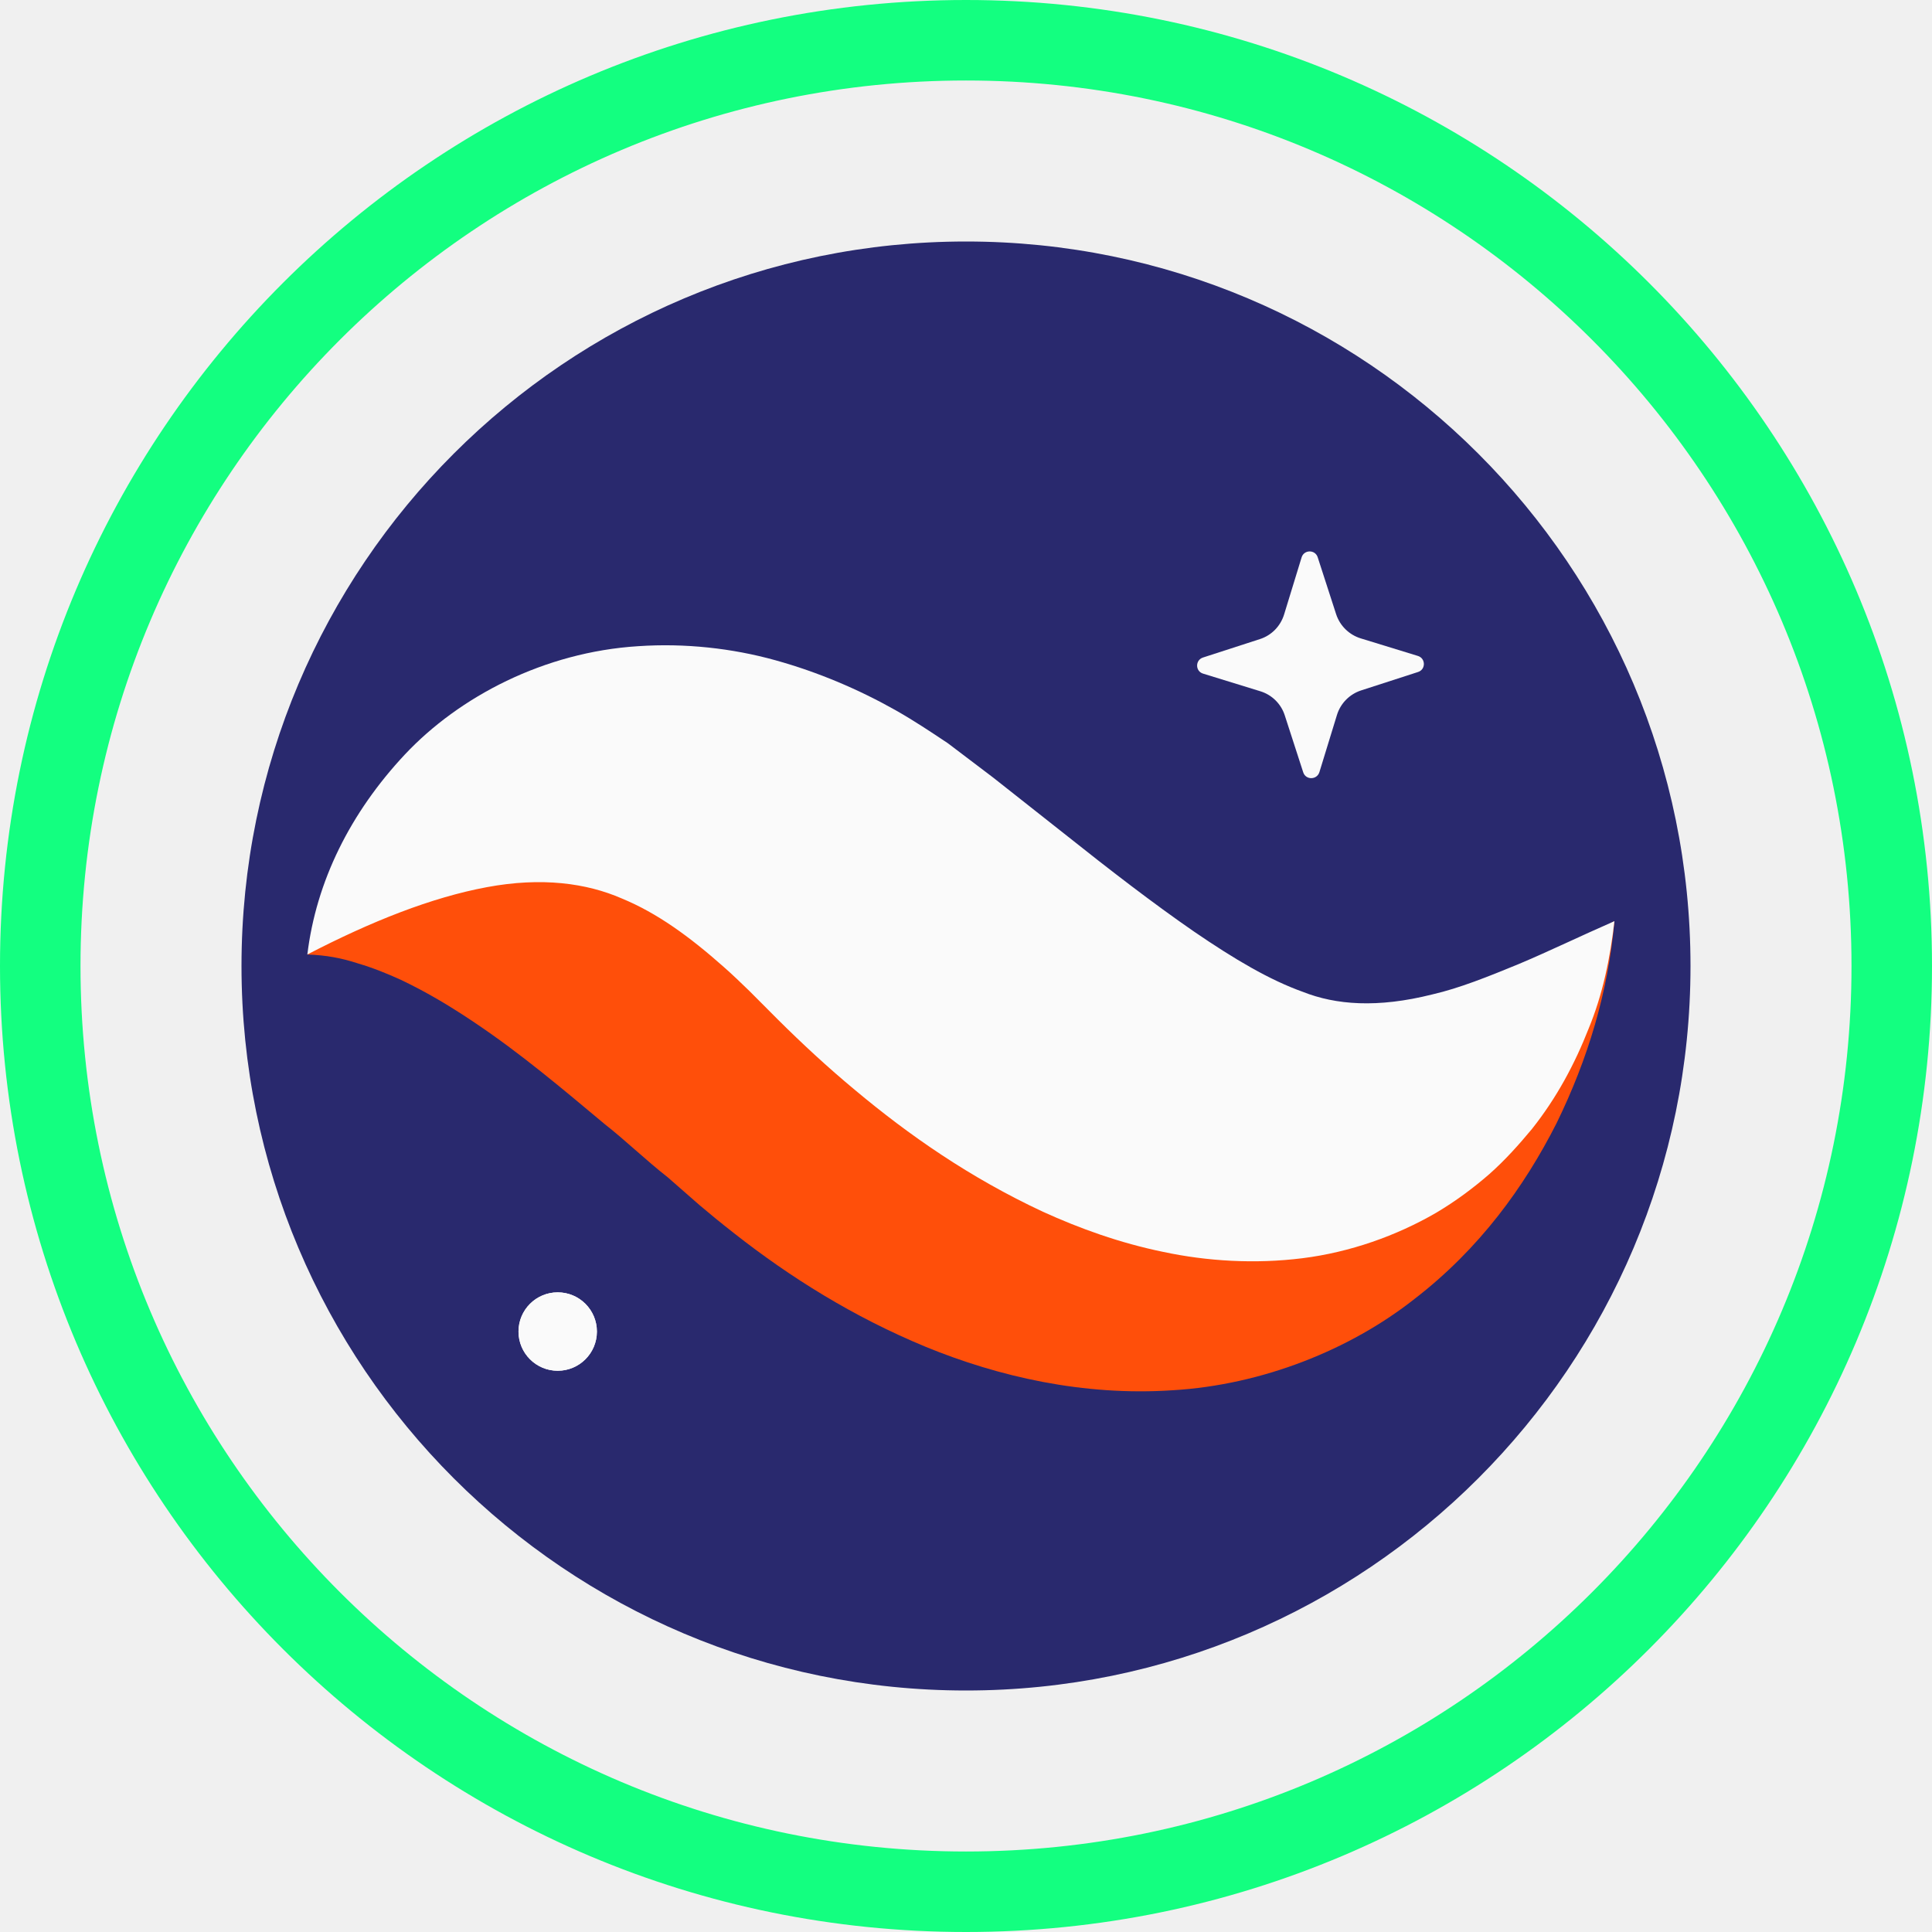
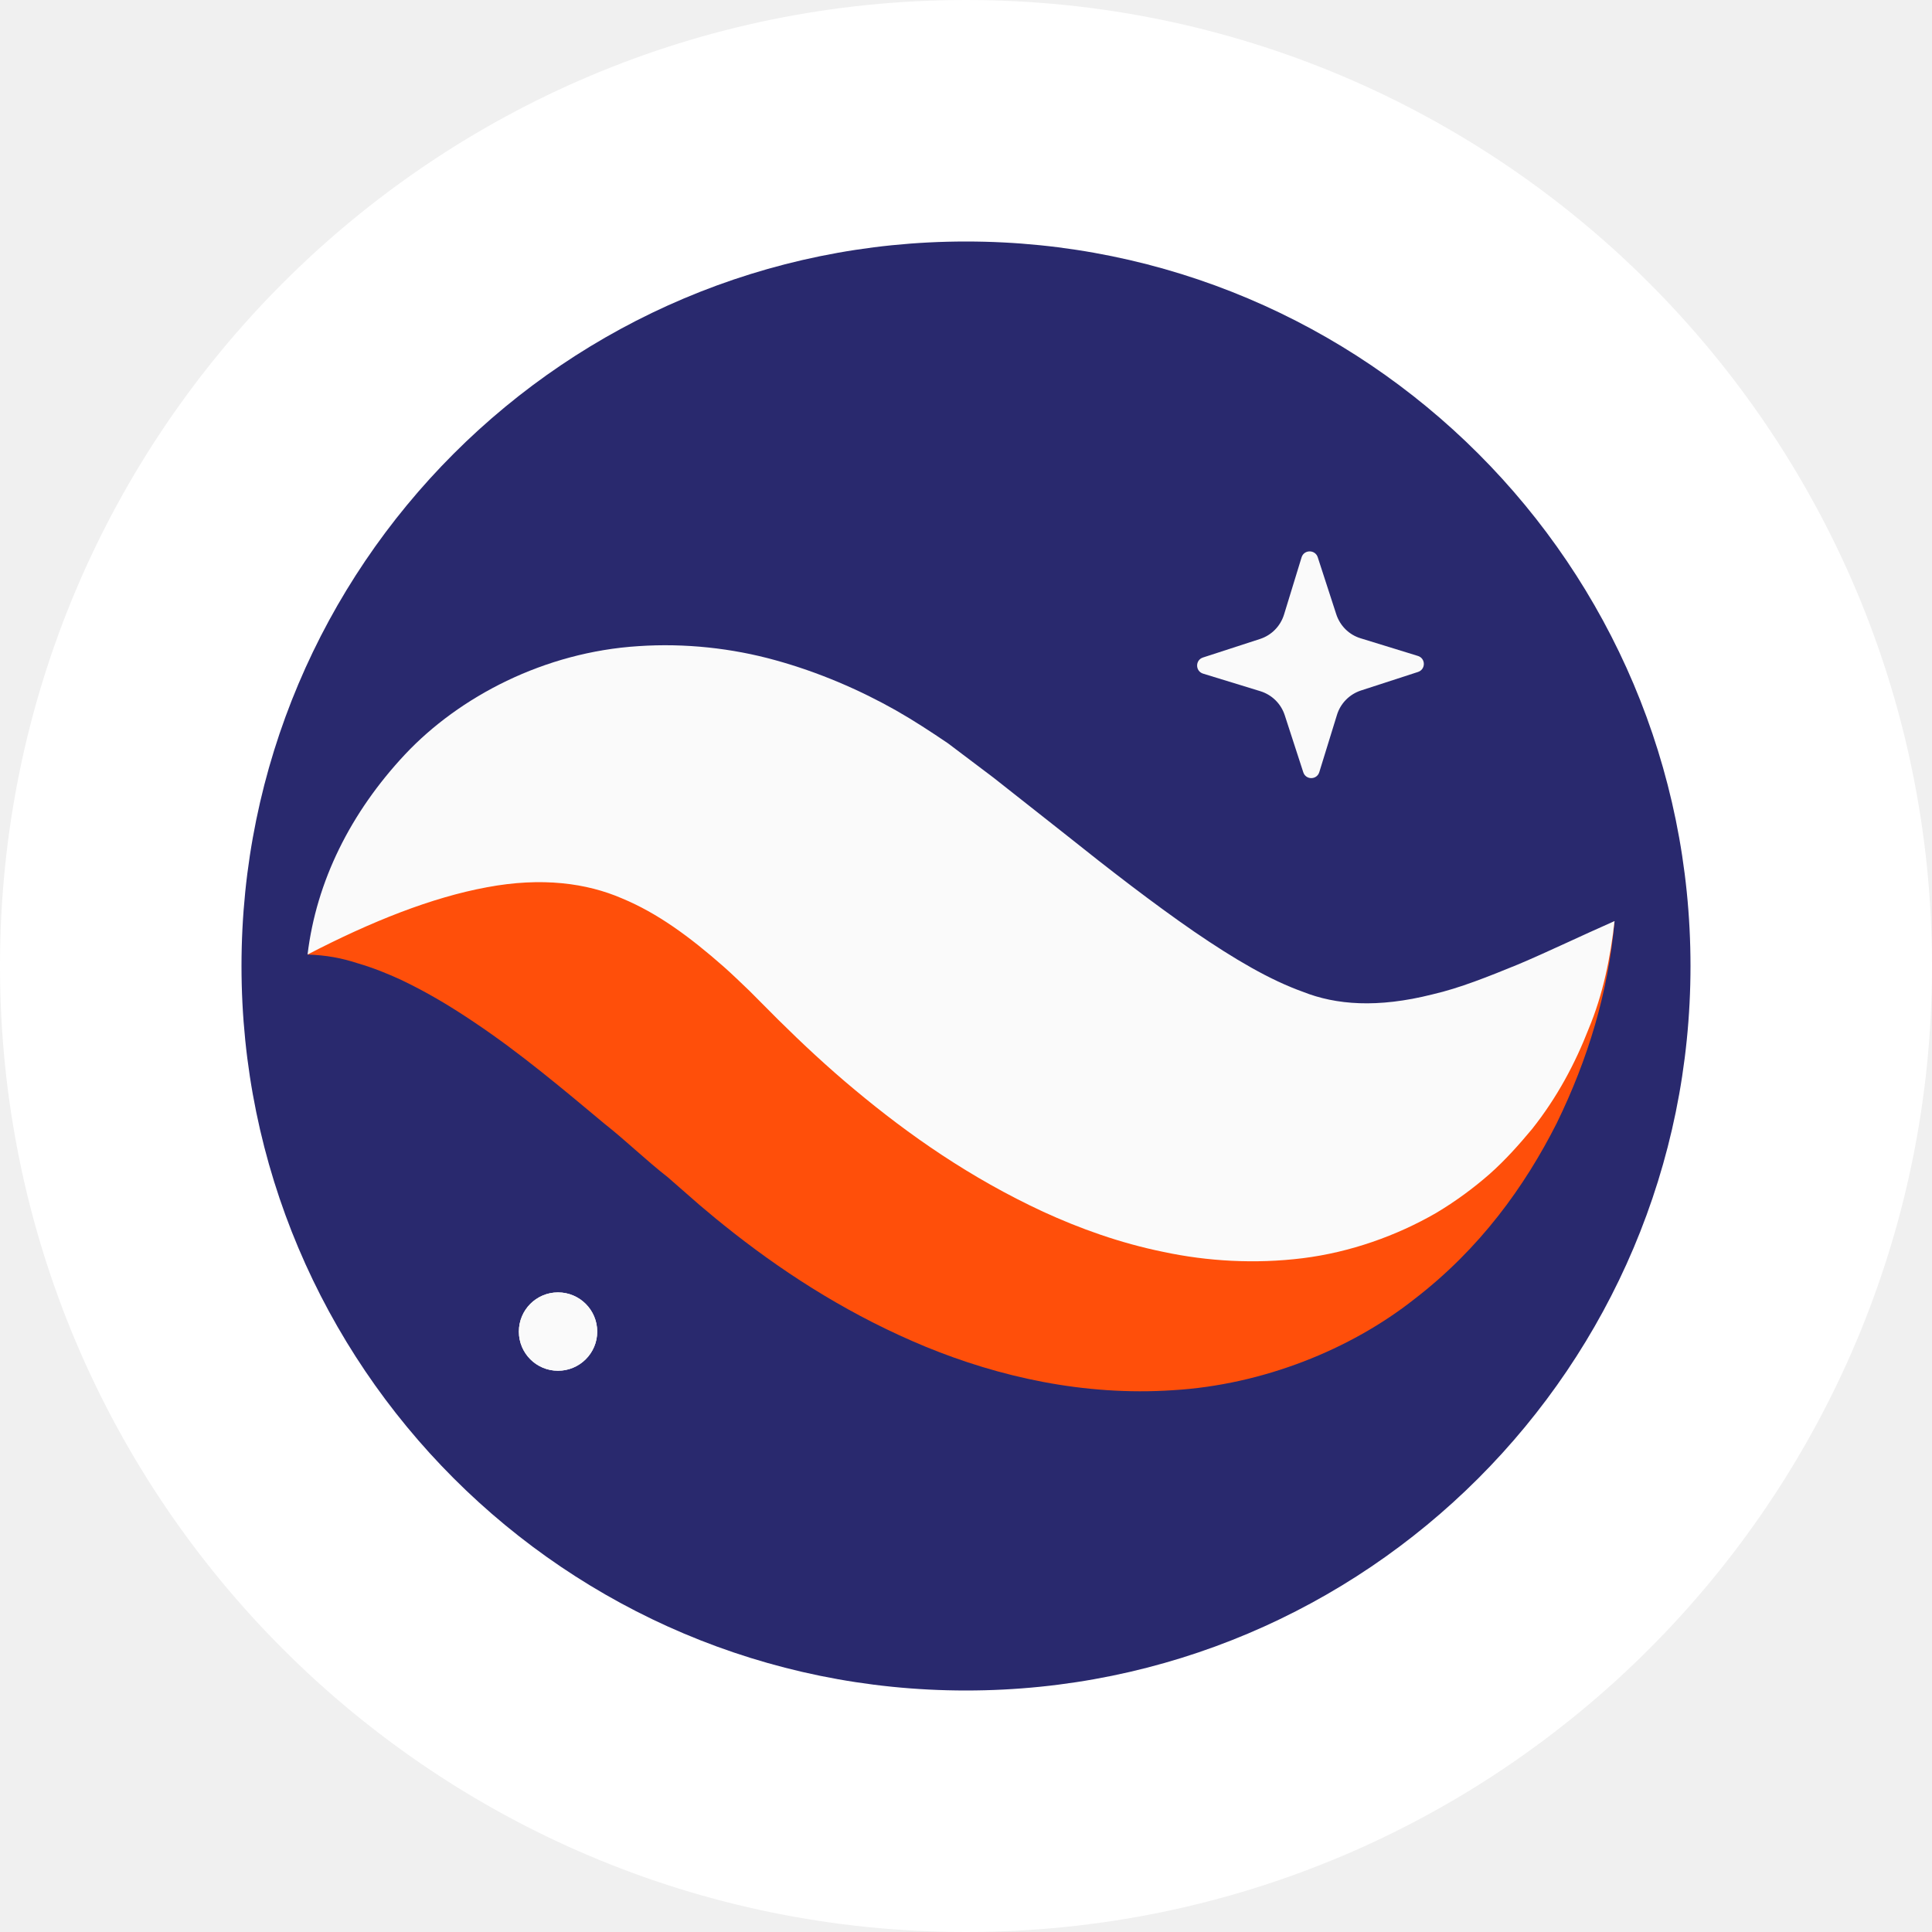
- <svg xmlns="http://www.w3.org/2000/svg" width="24" height="24" viewBox="0 0 24 24" fill="none">
-   <circle cx="12" cy="12" r="11.5" stroke="#13FF80" />
-   <path d="M21 12C21 16.97 16.971 21 12 21C7.03 21 3 16.97 3 12C3 7.029 7.03 3 12 3C16.971 3 21 7.029 21 12Z" fill="#29296E" />
-   <path d="M16.189 9.594L15.96 8.887C15.914 8.743 15.8 8.631 15.656 8.587L14.945 8.368C14.847 8.338 14.846 8.2 14.944 8.168L15.651 7.939C15.795 7.893 15.906 7.779 15.951 7.635L16.169 6.924C16.199 6.826 16.338 6.825 16.369 6.923L16.598 7.63C16.645 7.773 16.758 7.885 16.903 7.93L17.613 8.148C17.712 8.178 17.713 8.317 17.615 8.348L16.907 8.577C16.764 8.624 16.652 8.738 16.608 8.882L16.39 9.592C16.359 9.69 16.221 9.692 16.189 9.594Z" fill="#FAFAFA" />
-   <path d="M3.818 11.857C4.032 11.438 4.455 11.122 4.895 10.923C5.339 10.725 5.828 10.604 6.307 10.565C7.275 10.477 8.218 10.639 9.077 10.919C9.52 11.051 9.916 11.234 10.325 11.419C10.524 11.515 10.711 11.623 10.903 11.728L11.435 12.036C12.018 12.394 12.584 12.711 13.116 12.957C13.649 13.201 14.13 13.366 14.585 13.45C15.039 13.535 15.5 13.534 16.067 13.404C16.63 13.277 17.264 13.002 17.926 12.65C18.592 12.298 19.275 11.865 20.055 11.443C19.976 12.326 19.727 13.153 19.336 13.953C18.936 14.742 18.38 15.513 17.57 16.137C16.774 16.765 15.682 17.204 14.57 17.27C13.458 17.345 12.4 17.1 11.5 16.731C10.596 16.357 9.815 15.866 9.123 15.323C8.932 15.173 8.829 15.088 8.688 14.969L8.294 14.624C8.028 14.416 7.771 14.167 7.508 13.961C6.984 13.523 6.465 13.084 5.896 12.703C5.609 12.51 5.313 12.33 4.978 12.171C4.811 12.095 4.634 12.023 4.444 11.967C4.249 11.903 4.052 11.865 3.818 11.857Z" fill="#FF4F0A" />
-   <path d="M3.818 11.857C3.928 10.949 4.351 10.097 5.03 9.372C5.705 8.654 6.759 8.1 7.93 8.027C8.507 7.988 9.094 8.052 9.633 8.202C10.169 8.351 10.672 8.567 11.126 8.823C11.352 8.951 11.564 9.092 11.775 9.233L12.337 9.659L13.215 10.352C13.785 10.806 14.329 11.225 14.832 11.572C15.339 11.919 15.771 12.173 16.184 12.321C16.593 12.483 17.11 12.525 17.793 12.353C18.132 12.275 18.486 12.132 18.863 11.977C19.239 11.819 19.628 11.63 20.055 11.443C20.003 11.899 19.91 12.354 19.734 12.779C19.565 13.21 19.342 13.632 19.03 14.025C18.871 14.216 18.7 14.409 18.5 14.586C18.301 14.759 18.08 14.924 17.836 15.068C17.349 15.35 16.772 15.556 16.18 15.63C15.588 15.704 14.993 15.667 14.452 15.552C13.907 15.44 13.411 15.26 12.956 15.053C12.049 14.63 11.289 14.1 10.618 13.538C10.281 13.258 9.965 12.965 9.666 12.668L9.312 12.313C9.206 12.21 9.098 12.106 8.991 12.012C8.562 11.632 8.163 11.342 7.724 11.161C7.288 10.971 6.73 10.893 6.046 11.021C5.364 11.148 4.616 11.443 3.818 11.857Z" fill="#FAFAFA" />
-   <path d="M7.415 16.541C7.415 16.81 7.197 17.028 6.928 17.028C6.659 17.028 6.441 16.81 6.441 16.541C6.441 16.272 6.659 16.054 6.928 16.054C7.197 16.054 7.415 16.272 7.415 16.541Z" fill="#FAFAFA" />
-   <path d="M7.415 16.541C7.415 16.81 7.197 17.028 6.928 17.028C6.659 17.028 6.441 16.81 6.441 16.541C6.441 16.272 6.659 16.054 6.928 16.054C7.197 16.054 7.415 16.272 7.415 16.541Z" fill="#FAFAFA" />
+ <svg xmlns="http://www.w3.org/2000/svg" width="16" height="16" viewBox="0 0 16 16" fill="none">
+   <circle cx="8" cy="8" r="7.5" fill="white" stroke="white" />
+   <path d="M14 8C14 11.314 11.314 14 8 14C4.686 14 2 11.314 2 8C2 4.686 4.686 2 8 2C11.314 2 14 4.686 14 8Z" fill="#29296E" />
+   <path d="M10.793 6.395L10.64 5.924C10.609 5.828 10.534 5.754 10.437 5.724L9.964 5.579C9.898 5.559 9.897 5.466 9.963 5.445L10.434 5.292C10.53 5.261 10.604 5.186 10.634 5.089L10.779 4.616C10.799 4.55 10.892 4.55 10.913 4.615L11.066 5.086C11.097 5.182 11.172 5.257 11.268 5.286L11.742 5.432C11.808 5.452 11.808 5.544 11.743 5.565L11.272 5.718C11.176 5.749 11.101 5.825 11.072 5.921L10.926 6.394C10.906 6.46 10.814 6.461 10.793 6.395Z" fill="#FAFAFA" />
+   <path d="M2.547 7.905C2.69 7.625 2.972 7.415 3.265 7.282C3.561 7.15 3.886 7.069 4.206 7.043C4.851 6.985 5.48 7.093 6.053 7.279C6.348 7.367 6.612 7.489 6.885 7.613C7.017 7.677 7.142 7.749 7.27 7.819L7.624 8.024C8.014 8.263 8.391 8.474 8.745 8.638C9.101 8.801 9.422 8.911 9.724 8.967C10.027 9.024 10.335 9.023 10.713 8.936C11.088 8.851 11.511 8.668 11.952 8.433C12.396 8.198 12.851 7.91 13.371 7.629C13.319 8.217 13.152 8.769 12.892 9.302C12.626 9.828 12.255 10.342 11.714 10.758C11.184 11.177 10.456 11.469 9.715 11.513C8.973 11.563 8.268 11.4 7.668 11.154C7.065 10.905 6.545 10.577 6.083 10.216C5.956 10.116 5.887 10.059 5.793 9.979L5.53 9.749C5.353 9.611 5.182 9.445 5.007 9.307C4.657 9.015 4.311 8.723 3.932 8.469C3.741 8.34 3.543 8.22 3.32 8.114C3.209 8.063 3.091 8.015 2.964 7.978C2.834 7.935 2.702 7.91 2.547 7.905Z" fill="#FF4F0A" />
+   <path d="M2.547 7.905C2.62 7.299 2.902 6.731 3.354 6.248C3.804 5.769 4.508 5.4 5.288 5.351C5.673 5.325 6.064 5.368 6.423 5.468C6.781 5.567 7.116 5.712 7.418 5.882C7.569 5.968 7.711 6.061 7.851 6.156L8.226 6.439L8.812 6.901C9.191 7.204 9.554 7.484 9.889 7.715C10.227 7.946 10.515 8.115 10.791 8.214C11.063 8.322 11.408 8.35 11.863 8.235C12.089 8.183 12.325 8.088 12.577 7.985C12.827 7.879 13.087 7.753 13.371 7.628C13.337 7.933 13.275 8.236 13.157 8.519C13.045 8.807 12.896 9.088 12.688 9.35C12.582 9.477 12.468 9.606 12.335 9.724C12.202 9.84 12.055 9.949 11.892 10.046C11.568 10.233 11.183 10.371 10.788 10.42C10.393 10.469 9.997 10.445 9.636 10.368C9.273 10.294 8.942 10.174 8.639 10.035C8.034 9.754 7.528 9.4 7.08 9.026C6.855 8.839 6.645 8.643 6.445 8.445L6.209 8.208C6.138 8.14 6.067 8.071 5.996 8.008C5.709 7.755 5.443 7.561 5.151 7.44C4.86 7.314 4.488 7.262 4.032 7.348C3.577 7.432 3.079 7.629 2.547 7.905Z" fill="#FAFAFA" />
+   <path d="M4.946 11.028C4.946 11.207 4.8 11.352 4.621 11.352C4.442 11.352 4.297 11.207 4.297 11.028C4.297 10.848 4.442 10.703 4.621 10.703C4.8 10.703 4.946 10.848 4.946 11.028Z" fill="#FAFAFA" />
+   <path d="M4.946 11.028C4.946 11.207 4.8 11.352 4.621 11.352C4.442 11.352 4.297 11.207 4.297 11.028C4.297 10.848 4.442 10.703 4.621 10.703C4.8 10.703 4.946 10.848 4.946 11.028Z" fill="#FAFAFA" />
</svg>
